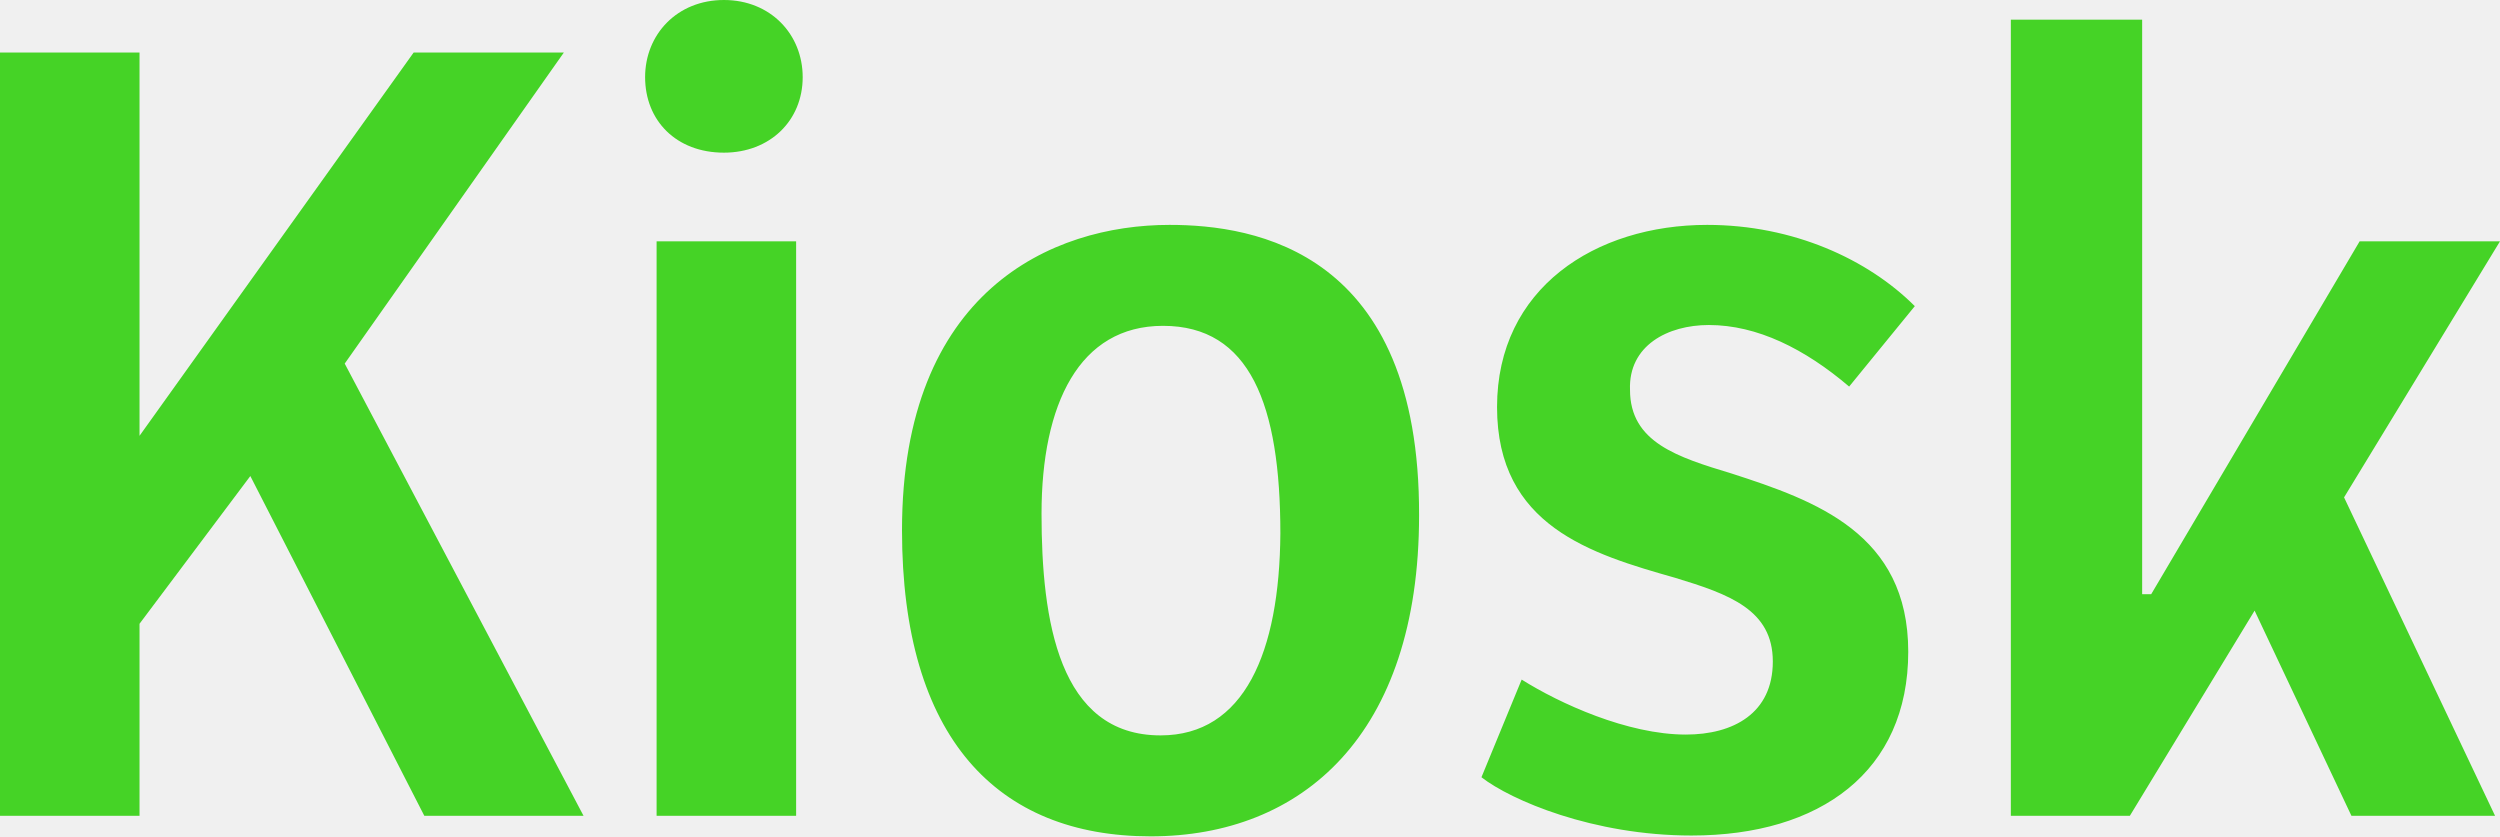
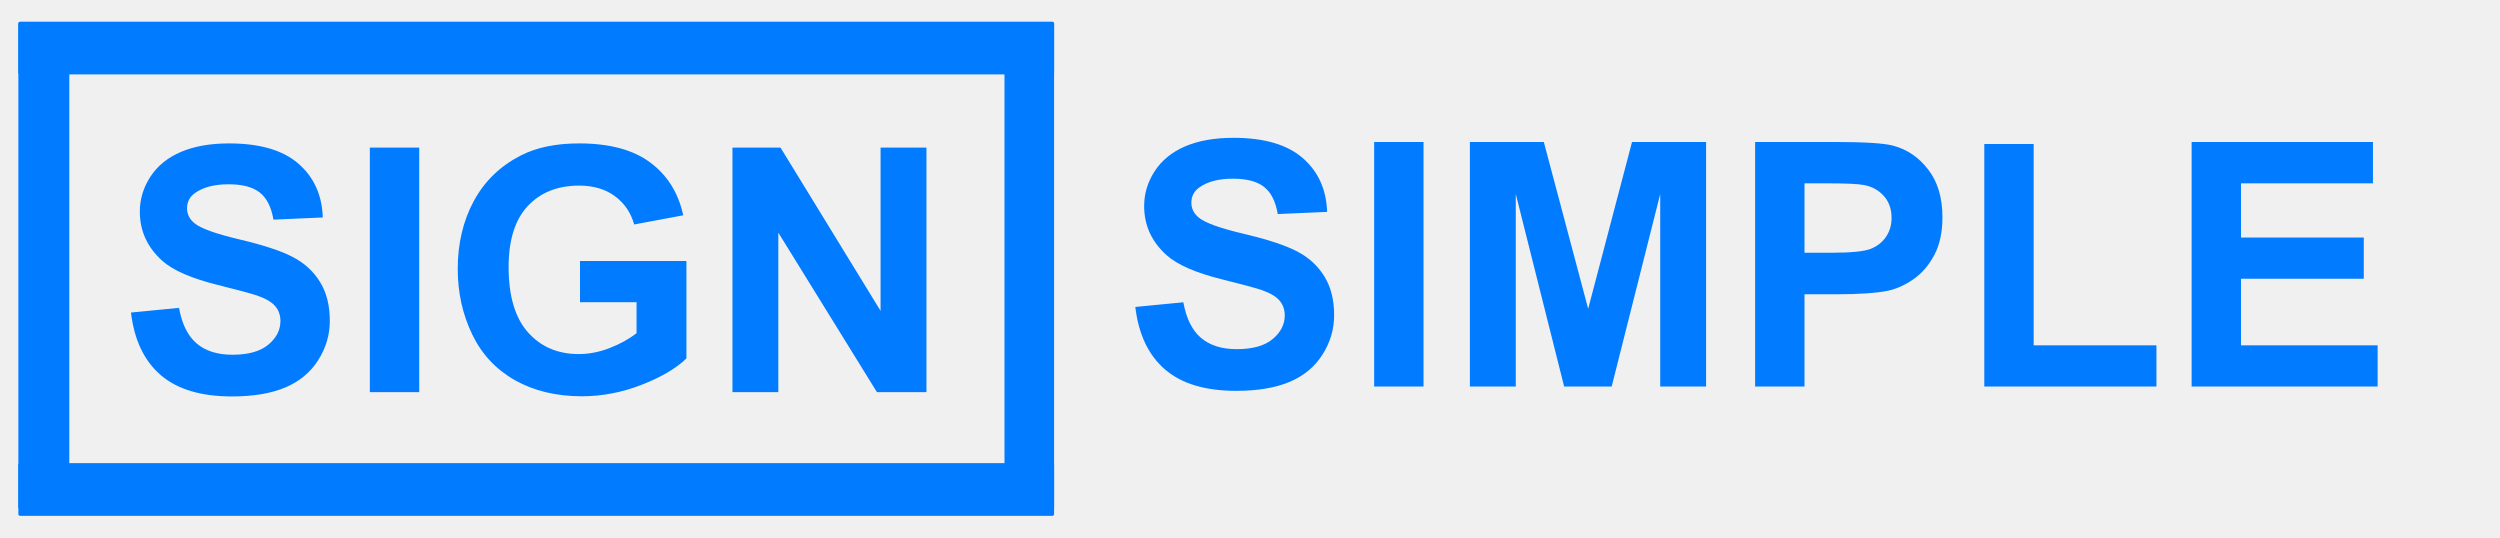
- <svg xmlns="http://www.w3.org/2000/svg" version="1.1" id="Layer_1" x="0px" y="0px" viewBox="0 0 304.6 101.9" style="enable-background:new 0 0 304.6 101.9;" xml:space="preserve">
-   <style type="text/css">
- 	.st0{fill:#45D326;}
- </style>
-   <g>
-     <path class="st0" d="M68.7,6.4H50.4L17,53.1V6.4H0v93h17V76l13.5-18l21.2,41.4h19.4L42,44.3L68.7,6.4z M88.2,0   c-5.7,0-9.6,4.2-9.6,9.4c0,5.3,3.8,9.2,9.6,9.2c5.6,0,9.6-3.9,9.6-9.2C97.8,4.2,93.9,0,88.2,0z M80,99.4h17v-70H80V99.4z    M142.5,27.4c-14.4,0-32.6,8.1-32.6,37.2c0,25.3,11.6,37.3,30.3,37.3c18.4,0,32.7-12.3,32.7-39.1C173,30.6,152.9,27.4,142.5,27.4z    M141.4,89.6c-12.4,0-14.5-14-14.5-27c0-13.4,4.6-22.9,14.8-22.9c10.6,0,14.3,9.6,14.3,25.3C155.9,79.5,151.6,89.6,141.4,89.6z    M208.2,39.6c5.9,0,11.7,2.9,17.1,7.5l8-9.8c-5.7-5.7-14.8-9.9-25.3-9.9c-13.6,0-25.6,7.7-25.6,22.2c0,14.5,11.5,17.9,21.7,20.8   c6.6,2,11.9,3.9,11.9,10.2c0,6.3-4.8,8.9-10.6,8.9c-7.1,0-15.4-3.8-20-6.7l-4.9,11.9c3.6,2.8,13.6,7.1,25.6,7.1   c15.7,0,26.4-7.8,26.4-22.4c0-14.4-11.3-18.4-21.5-21.7c-6.6-2-12.4-3.8-12.4-10.2C198.4,42.1,203.2,39.6,208.2,39.6z M304.6,29.4   h-17.1l-25.4,43H261v-70h-16v97h14.5l15.2-25l11.8,25H304l-18.4-38.8L304.6,29.4z" />
+ <svg xmlns="http://www.w3.org/2000/svg" version="1.1" viewBox="0.0 0.0 702.572 150.95" fill="none" stroke="none" stroke-linecap="square" stroke-miterlimit="10">
+   <clipPath id="p.0">
+     <path d="m0 0l702.572 0l0 150.95l-702.572 0l0 -150.95z" clip-rule="nonzero" />
+   </clipPath>
+   <g clip-path="url(#p.0)">
+     <path fill="#000000" fill-opacity="0.0" d="m0 0l702.572 0l0 150.95l-702.572 0z" fill-rule="evenodd" />
+     <path fill="#000000" fill-opacity="0.0" d="m5.654 6.588l290.079 0l0 137.89l-290.079 0z" fill-rule="evenodd" />
+     <path stroke="#ffffff" stroke-width="1.0" stroke-linejoin="round" stroke-linecap="butt" d="m5.654 6.588l290.079 0l0 137.89l-290.079 0z" fill-rule="evenodd" />
+     <path fill="#017bff" d="m36.81 87.833l13.5 -1.312q1.219 6.797 4.938 9.984q3.734 3.188 10.062 3.188q6.703 0 10.094 -2.828q3.406 -2.844 3.406 -6.641q0 -2.438 -1.438 -4.141q-1.422 -1.719 -4.984 -2.984q-2.438 -0.844 -11.109 -3.0q-11.156 -2.766 -15.656 -6.797q-6.328 -5.672 -6.328 -13.828q0 -5.25 2.969 -9.812q2.984 -4.578 8.578 -6.969q5.609 -2.391 13.531 -2.391q12.938 0 19.469 5.672q6.547 5.672 6.875 15.141l-13.875 0.609q-0.891 -5.297 -3.828 -7.609q-2.922 -2.328 -8.781 -2.328q-6.047 0 -9.469 2.484q-2.203 1.594 -2.203 4.266q0 2.438 2.062 4.172q2.625 2.203 12.75 4.594q10.125 2.391 14.969 4.953q4.859 2.547 7.594 6.984q2.75 4.422 2.75 10.938q0 5.906 -3.281 11.062q-3.281 5.156 -9.281 7.672q-6.0 2.5 -14.953 2.5q-13.031 0 -20.016 -6.016q-6.984 -6.031 -8.344 -17.562zm67.125 22.359l0 -68.719l13.875 0l0 68.719l-13.875 0zm59.063 -25.266l0 -11.578l29.906 0l0 27.375q-4.359 4.219 -12.641 7.438q-8.266 3.203 -16.75 3.203q-10.781 0 -18.797 -4.516q-8.016 -4.531 -12.047 -12.938q-4.031 -8.422 -4.031 -18.312q0 -10.734 4.5 -19.078q4.5 -8.344 13.172 -12.797q6.609 -3.422 16.453 -3.422q12.797 0 19.984 5.375q7.203 5.359 9.266 14.828l-13.781 2.578q-1.453 -5.062 -5.469 -7.984q-4.0 -2.938 -10.0 -2.938q-9.094 0 -14.469 5.766q-5.359 5.766 -5.359 17.109q0 12.234 5.438 18.359q5.438 6.109 14.25 6.109q4.359 0 8.734 -1.703q4.391 -1.719 7.531 -4.156l0 -8.719l-15.891 0zm42.844 25.266l0 -68.719l13.5 0l28.125 45.891l0 -45.891l12.891 0l0 68.719l-13.922 0l-27.703 -44.812l0 44.812l-12.891 0z" fill-rule="nonzero" />
+     <path fill="#000000" fill-opacity="0.0" d="m306.585 20.764l387.874 0l0 106.394l-387.874 0z" fill-rule="evenodd" />
+     <path fill="#017bff" d="m319.054 86.261l13.5 -1.312q1.219 6.797 4.938 9.984q3.734 3.188 10.062 3.188q6.703 0 10.094 -2.828q3.406 -2.844 3.406 -6.641q0 -2.438 -1.438 -4.141q-1.422 -1.719 -4.984 -2.984q-2.438 -0.844 -11.109 -3.0q-11.156 -2.766 -15.656 -6.797q-6.328 -5.672 -6.328 -13.828q0 -5.25 2.969 -9.812q2.984 -4.578 8.578 -6.969q5.609 -2.391 13.531 -2.391q12.938 0 19.469 5.672q6.547 5.672 6.875 15.141l-13.875 0.609q-0.891 -5.297 -3.828 -7.609q-2.922 -2.328 -8.781 -2.328q-6.047 0 -9.469 2.484q-2.203 1.594 -2.203 4.266q0 2.438 2.062 4.172q2.625 2.203 12.75 4.594q10.125 2.391 14.969 4.953q4.859 2.547 7.594 6.984q2.75 4.422 2.75 10.938q0 5.906 -3.281 11.062q-3.281 5.156 -9.281 7.672q-6.0 2.5 -14.953 2.5q-13.031 0 -20.016 -6.016q-6.984 -6.031 -8.344 -17.562zm67.125 22.359l0 -68.719l13.875 0l0 68.719l-13.875 0zm26.906 0l0 -68.719l20.766 0l12.469 46.875l12.328 -46.875l20.812 0l0 68.719l-12.891 0l0 -54.094l-13.641 54.094l-13.359 0l-13.594 -54.094l0 54.094l-12.891 0zm80.156 0l0 -68.719l22.266 0q12.656 0 16.5 1.031q5.906 1.547 9.891 6.734q3.984 5.172 3.984 13.375q0 6.328 -2.297 10.641q-2.297 4.312 -5.844 6.781q-3.531 2.453 -7.188 3.25q-4.969 0.984 -14.391 0.984l-9.047 0l0 25.922l-13.875 0zm13.875 -57.094l0 19.5l7.594 0q8.203 0 10.969 -1.078q2.766 -1.078 4.328 -3.375q1.578 -2.297 1.578 -5.344q0 -3.75 -2.203 -6.188q-2.203 -2.438 -5.578 -3.047q-2.484 -0.469 -9.984 -0.469l-6.703 0zm50.531 57.094l0 -68.156l13.875 0l0 56.578l34.5 0l0 11.578l-48.375 0zm58.266 0l0 -68.719l50.953 0l0 11.625l-37.078 0l0 15.234l34.5 0l0 11.578l-34.5 0l0 18.703l38.391 0l0 11.578l-52.266 0z" fill-rule="nonzero" />
+     <path fill="#017bff" d="m5.654 6.748l13.323 0l0 135.843l-13.323 0z" fill-rule="evenodd" />
+     <path stroke="#017bff" stroke-width="1.0" stroke-linejoin="round" stroke-linecap="butt" d="m5.654 6.748l13.323 0l0 135.843l-13.323 0z" fill-rule="evenodd" />
+     <path fill="#017bff" d="m282.787 6.748l12.945 0l0 135.843l-12.945 0z" fill-rule="evenodd" />
+     <path stroke="#017bff" stroke-width="1.0" stroke-linejoin="round" stroke-linecap="butt" d="m282.787 6.748l12.945 0l0 135.843l-12.945 0z" fill-rule="evenodd" />
+     <path fill="#017bff" d="m5.654 6.588l290.079 0l0 13.827l-290.079 0z" fill-rule="evenodd" />
+     <path stroke="#017bff" stroke-width="1.0" stroke-linejoin="round" stroke-linecap="butt" d="m5.654 6.588l290.079 0l0 13.827l-290.079 0z" fill-rule="evenodd" />
+     <path fill="#017bff" d="m5.654 130.651l290.079 0l0 13.827l-290.079 0z" fill-rule="evenodd" />
+     <path stroke="#017bff" stroke-width="1.0" stroke-linejoin="round" stroke-linecap="butt" d="m5.654 130.651l290.079 0l0 13.827l-290.079 0z" fill-rule="evenodd" />
  </g>
-   <g>
- </g>
-   <g>
- </g>
-   <g>
- </g>
-   <g>
- </g>
-   <g>
- </g>
-   <g>
- </g>
</svg>
